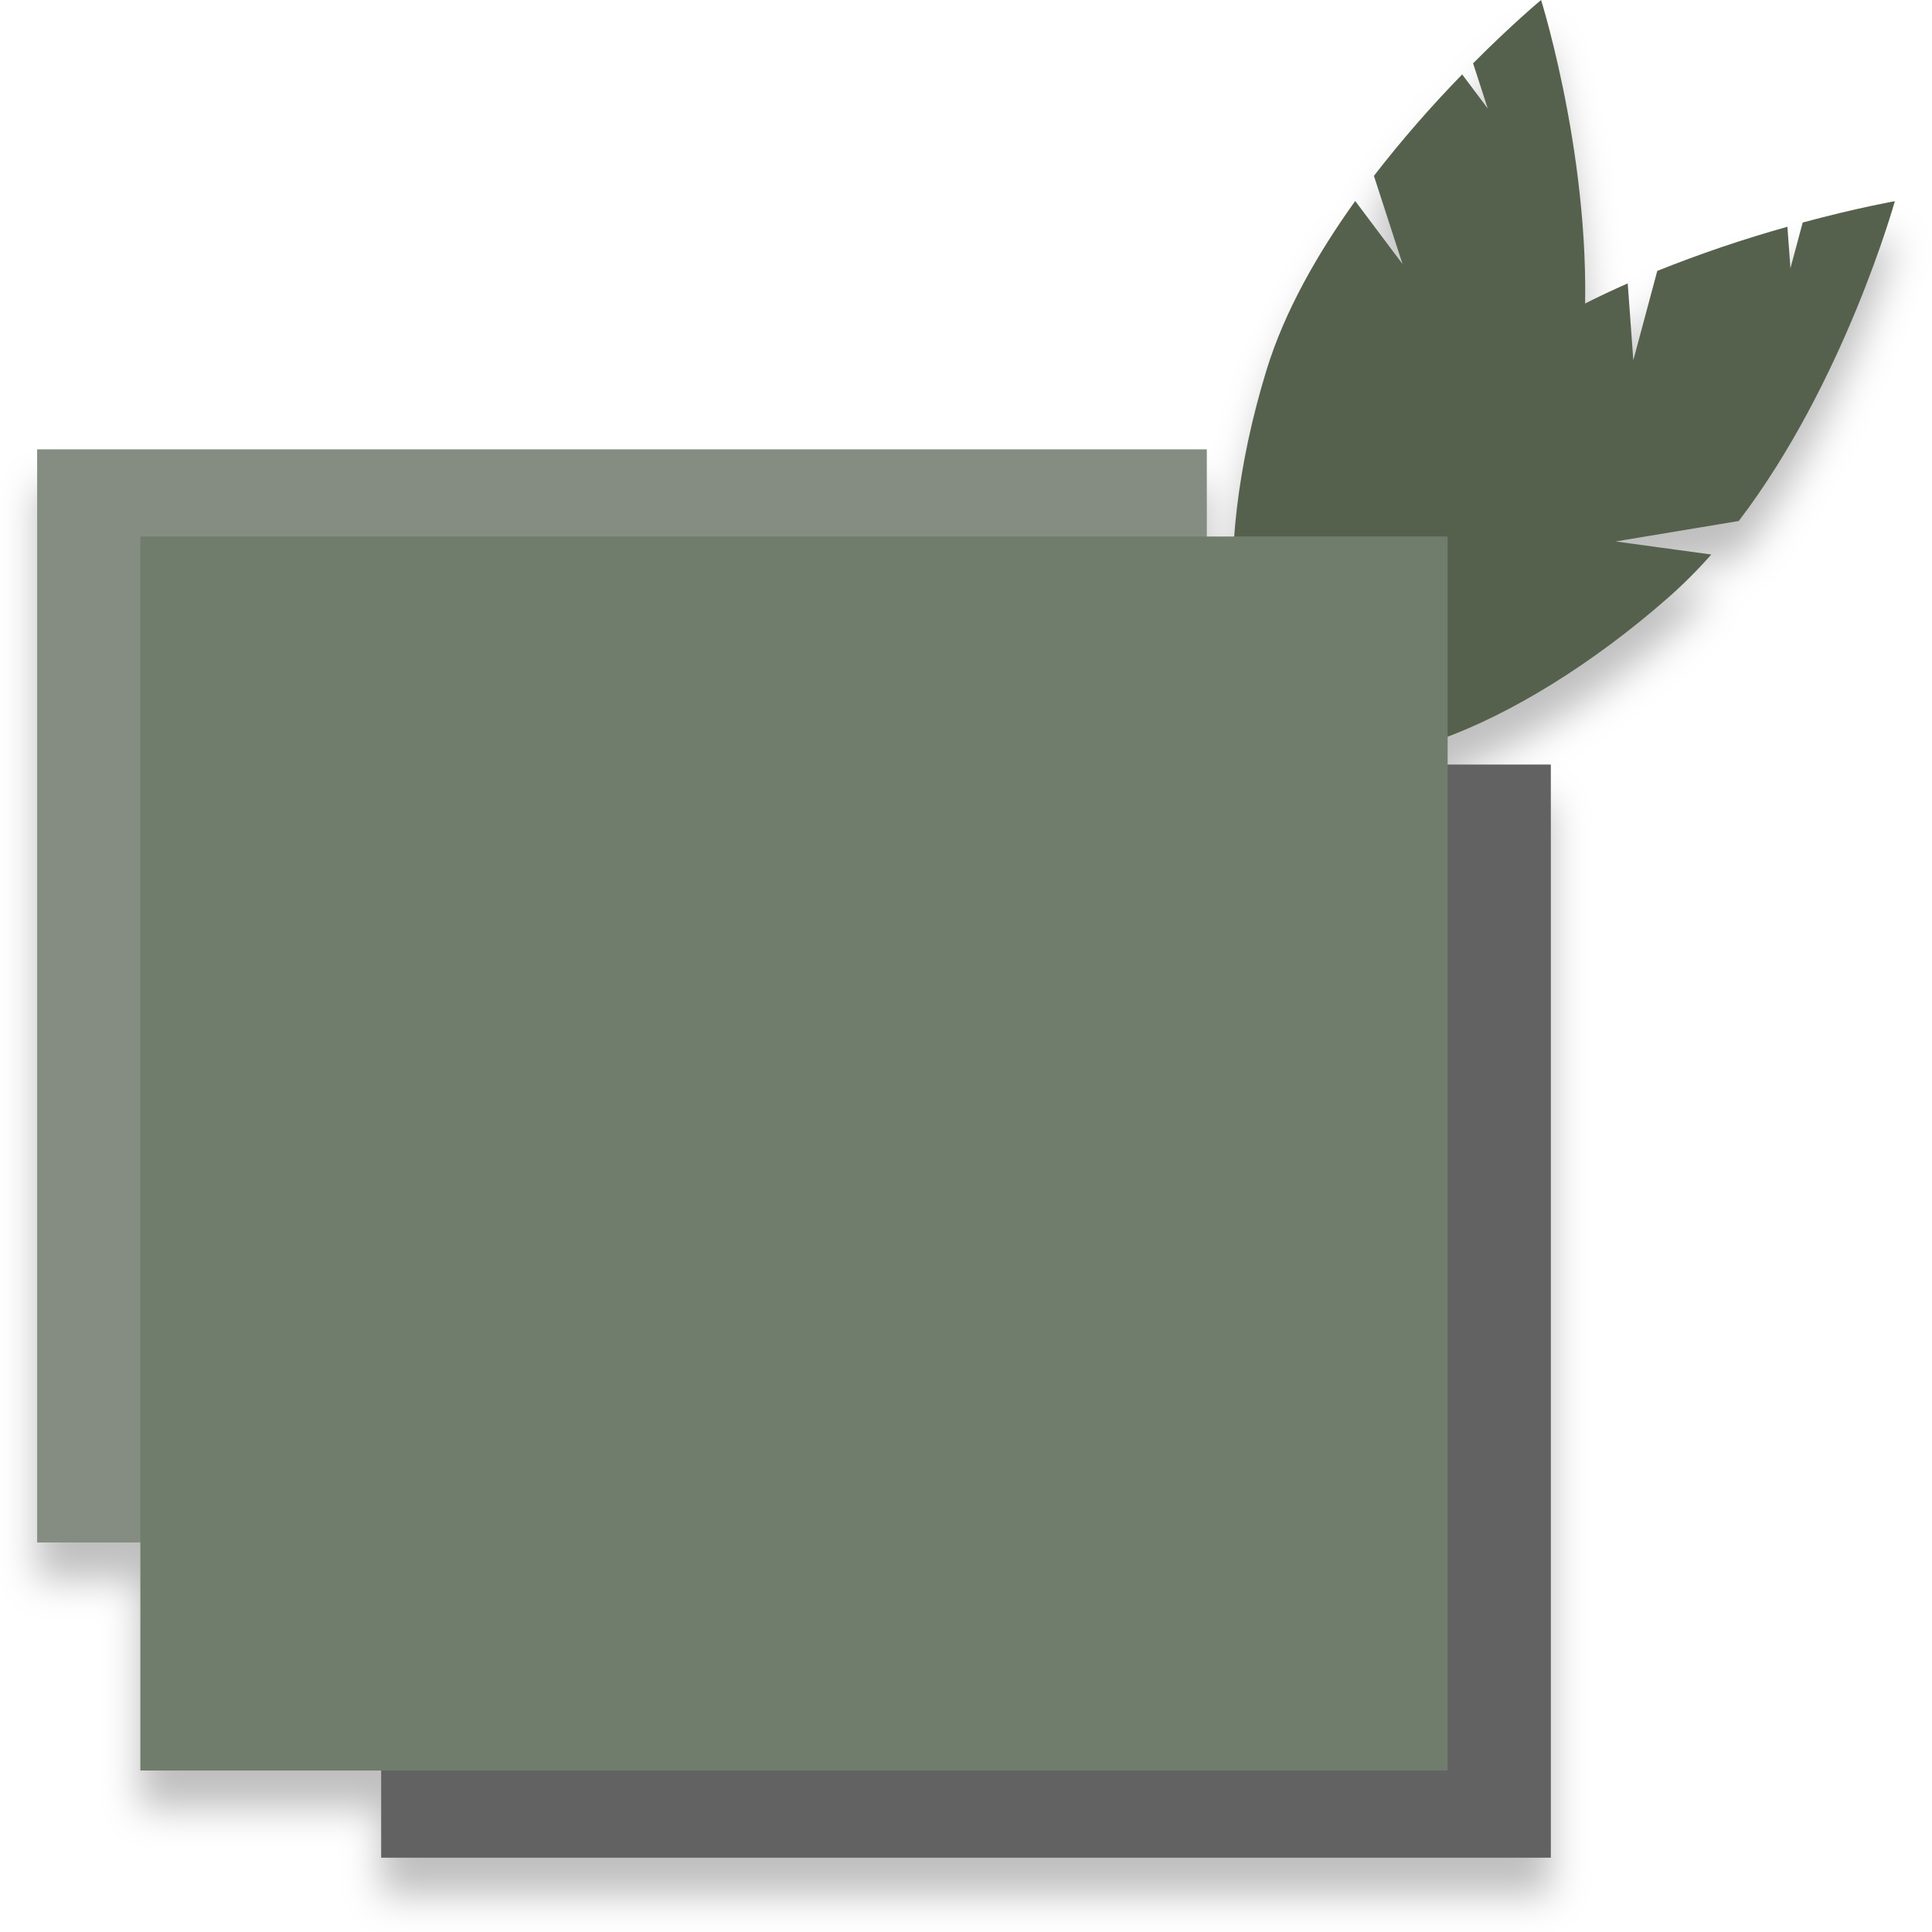
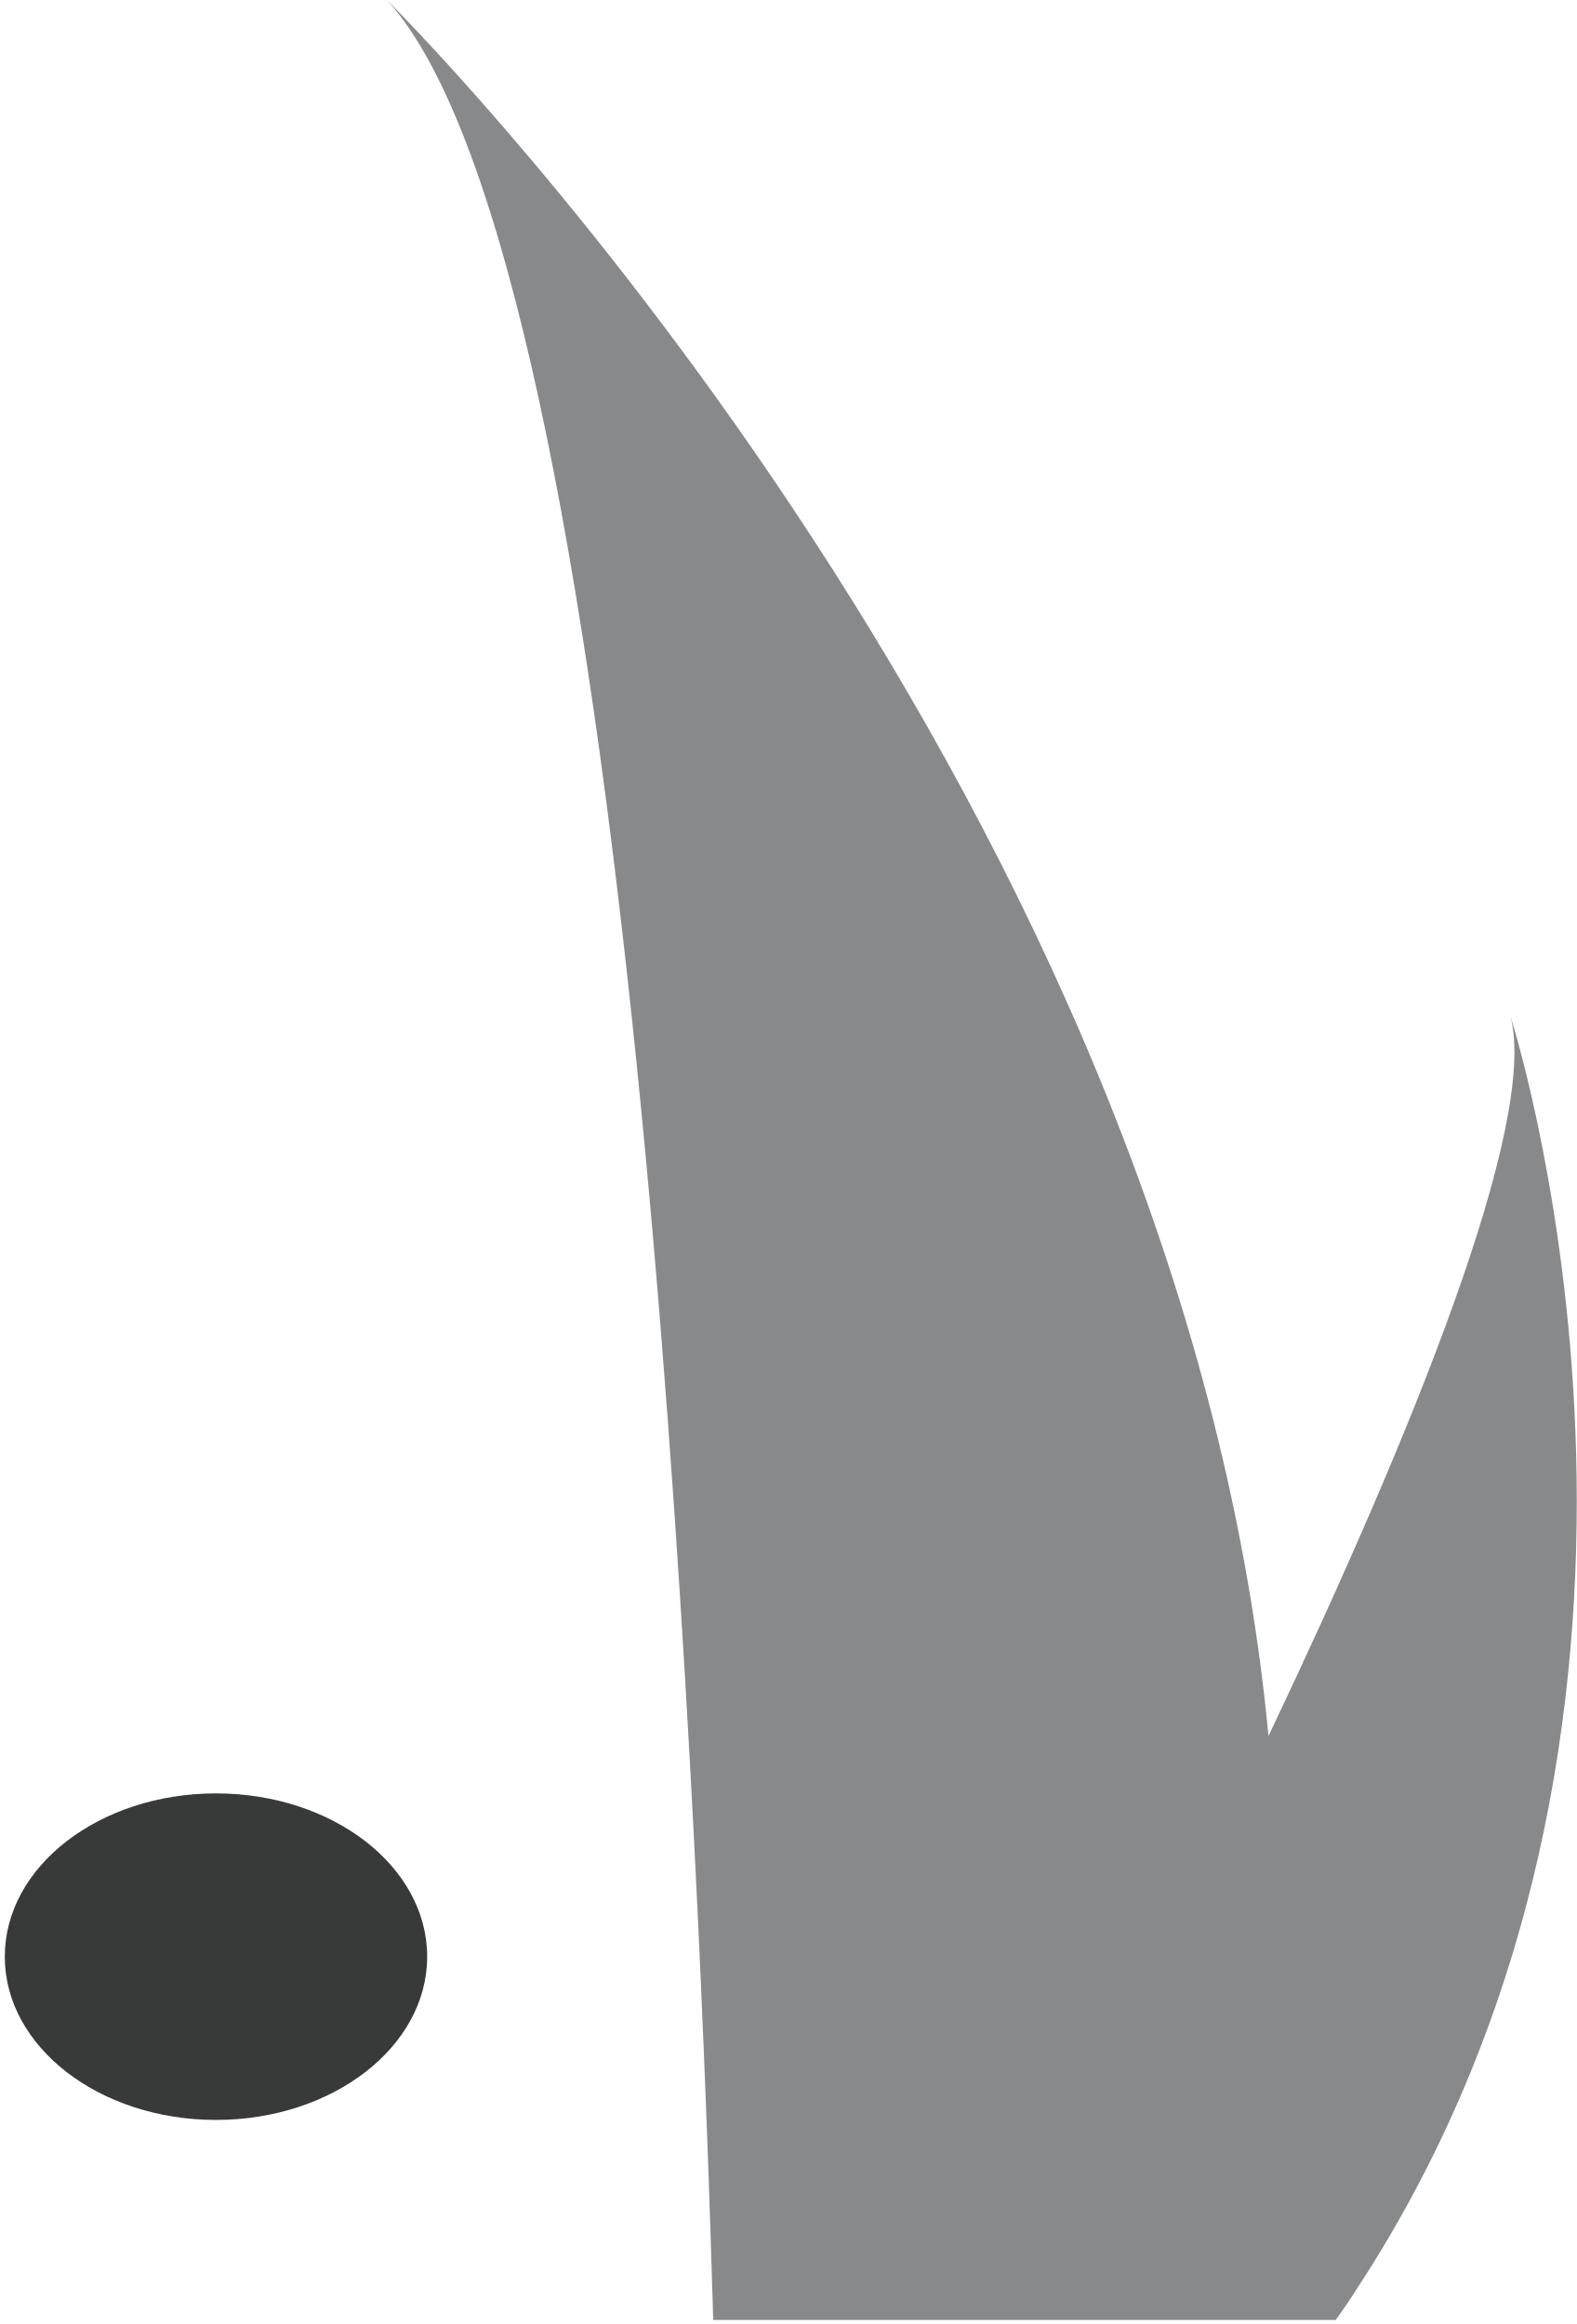
- <svg xmlns="http://www.w3.org/2000/svg" viewBox="0 0 208 208" fill="none">
-   <g filter="url(#filter0_d)">
-     <path d="M175.844 38.784L178.423 29.166C182.995 27.333 187.672 25.746 192.433 24.412L192.759 28.882L194.079 23.957C199.983 22.363 204 21.661 204 21.661C204 21.661 198.574 41.173 187.194 56.091L173.934 58.294L184.236 59.699C182.804 61.328 181.264 62.87 179.628 64.317C163.073 78.85 144.634 85.517 138.443 79.21C132.253 72.902 140.654 56.008 157.209 41.475C162.341 36.97 168.788 33.354 175.242 30.509L175.844 38.784Z" fill="#56614D" />
-     <path d="M151 28.431L147.916 18.934C150.862 15.13 154.034 11.483 157.419 8.012L160.172 11.681L158.593 6.818C162.824 2.566 165.914 0 165.914 0C165.914 0 172.003 19.362 170.397 37.701L160.133 46.072L169.829 42.237C169.49 44.333 169.01 46.406 168.392 48.445C162.092 68.985 149.812 83.711 140.964 81.337C132.117 78.963 130.052 60.388 136.352 39.848C138.305 33.481 141.889 27.232 145.904 21.64L151 28.431Z" fill="#56614D" />
-     <path d="M24.122 67.182H129.926V48.376H4V166.065H24.122V67.182Z" fill="#858D83" />
-     <path d="M146.841 181.194H41.037V200H166.963V82.311H146.841V181.194Z" fill="#626263" />
-     <path d="M155.852 57.762H15.111V190.614H155.852V57.762Z" fill="#707D6C" />
-   </g>
-   <defs>
-     <filter id="filter0_d" x="0" y="0" width="208" height="208" filterUnits="userSpaceOnUse" color-interpolation-filters="sRGB">
-       <feFlood flood-opacity="0" result="BackgroundImageFix" />
-       <feColorMatrix in="SourceAlpha" type="matrix" values="0 0 0 0 0 0 0 0 0 0 0 0 0 0 0 0 0 0 127 0" />
-       <feOffset dy="4" />
-       <feGaussianBlur stdDeviation="2" />
-       <feColorMatrix type="matrix" values="0 0 0 0 0 0 0 0 0 0 0 0 0 0 0 0 0 0 0.25 0" />
-       <feBlend mode="normal" in2="BackgroundImageFix" result="effect1_dropShadow" />
-       <feBlend mode="normal" in="SourceGraphic" in2="effect1_dropShadow" result="shape" />
-     </filter>
-   </defs>
+ <svg xmlns="http://www.w3.org/2000/svg" width="272" height="401" preserveAspectRatio="none" viewBox="0 0 272 401" fill="none">
+   <path d="M66.742 0C109.163 46.371 120.369 310.286 122.866 394.882C122.93 396.789 122.994 398.596 123.026 400.304H230.408C231.721 398.497 232.937 396.714 234.09 394.882C297.738 297.734 262.424 181.25 260.567 175.357C265.402 193.876 243.535 247.55 218.818 299.541C203.739 139.682 74.81 8.071 66.742 0Z" fill="#080A0B" fill-opacity="0.48" />
+   <path d="M37.258 365.789C17.137 365.789 0.827 353.176 0.827 337.617C0.827 322.059 17.137 309.446 37.258 309.446C57.379 309.446 73.689 322.059 73.689 337.617C73.689 353.176 57.379 365.789 37.258 365.789Z" fill="#191A1A" fill-opacity="0.86" />
</svg>
